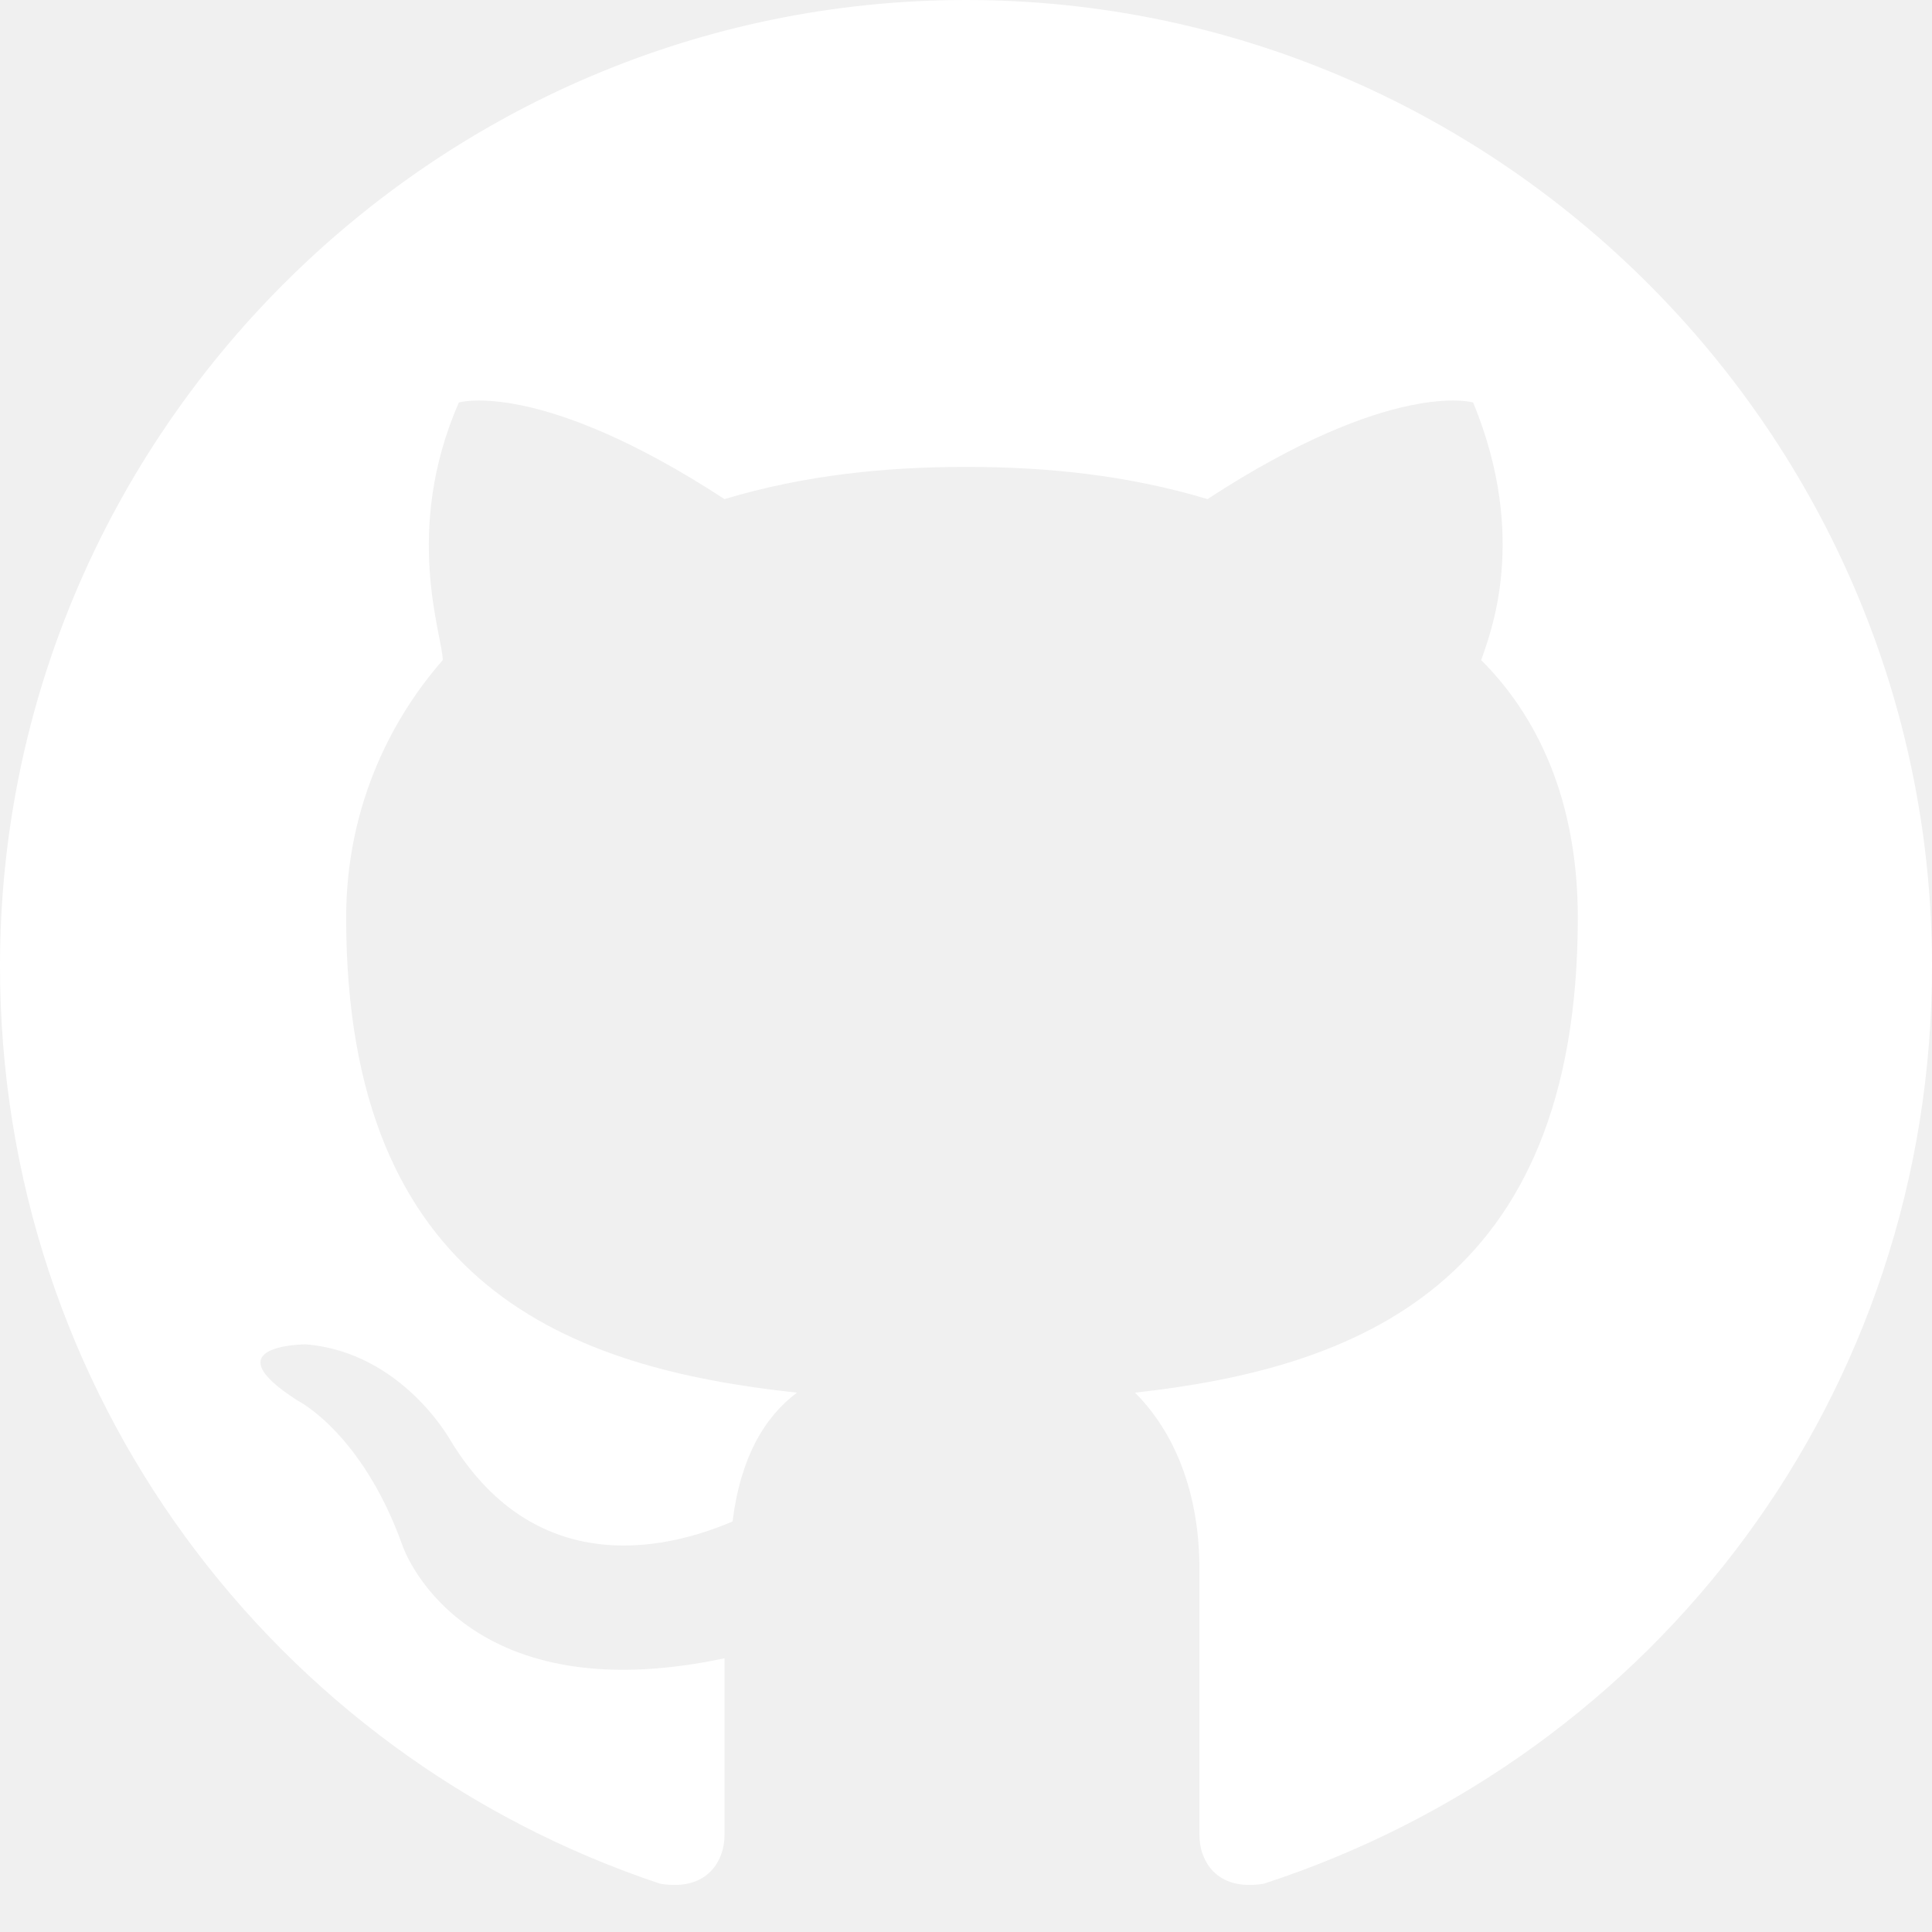
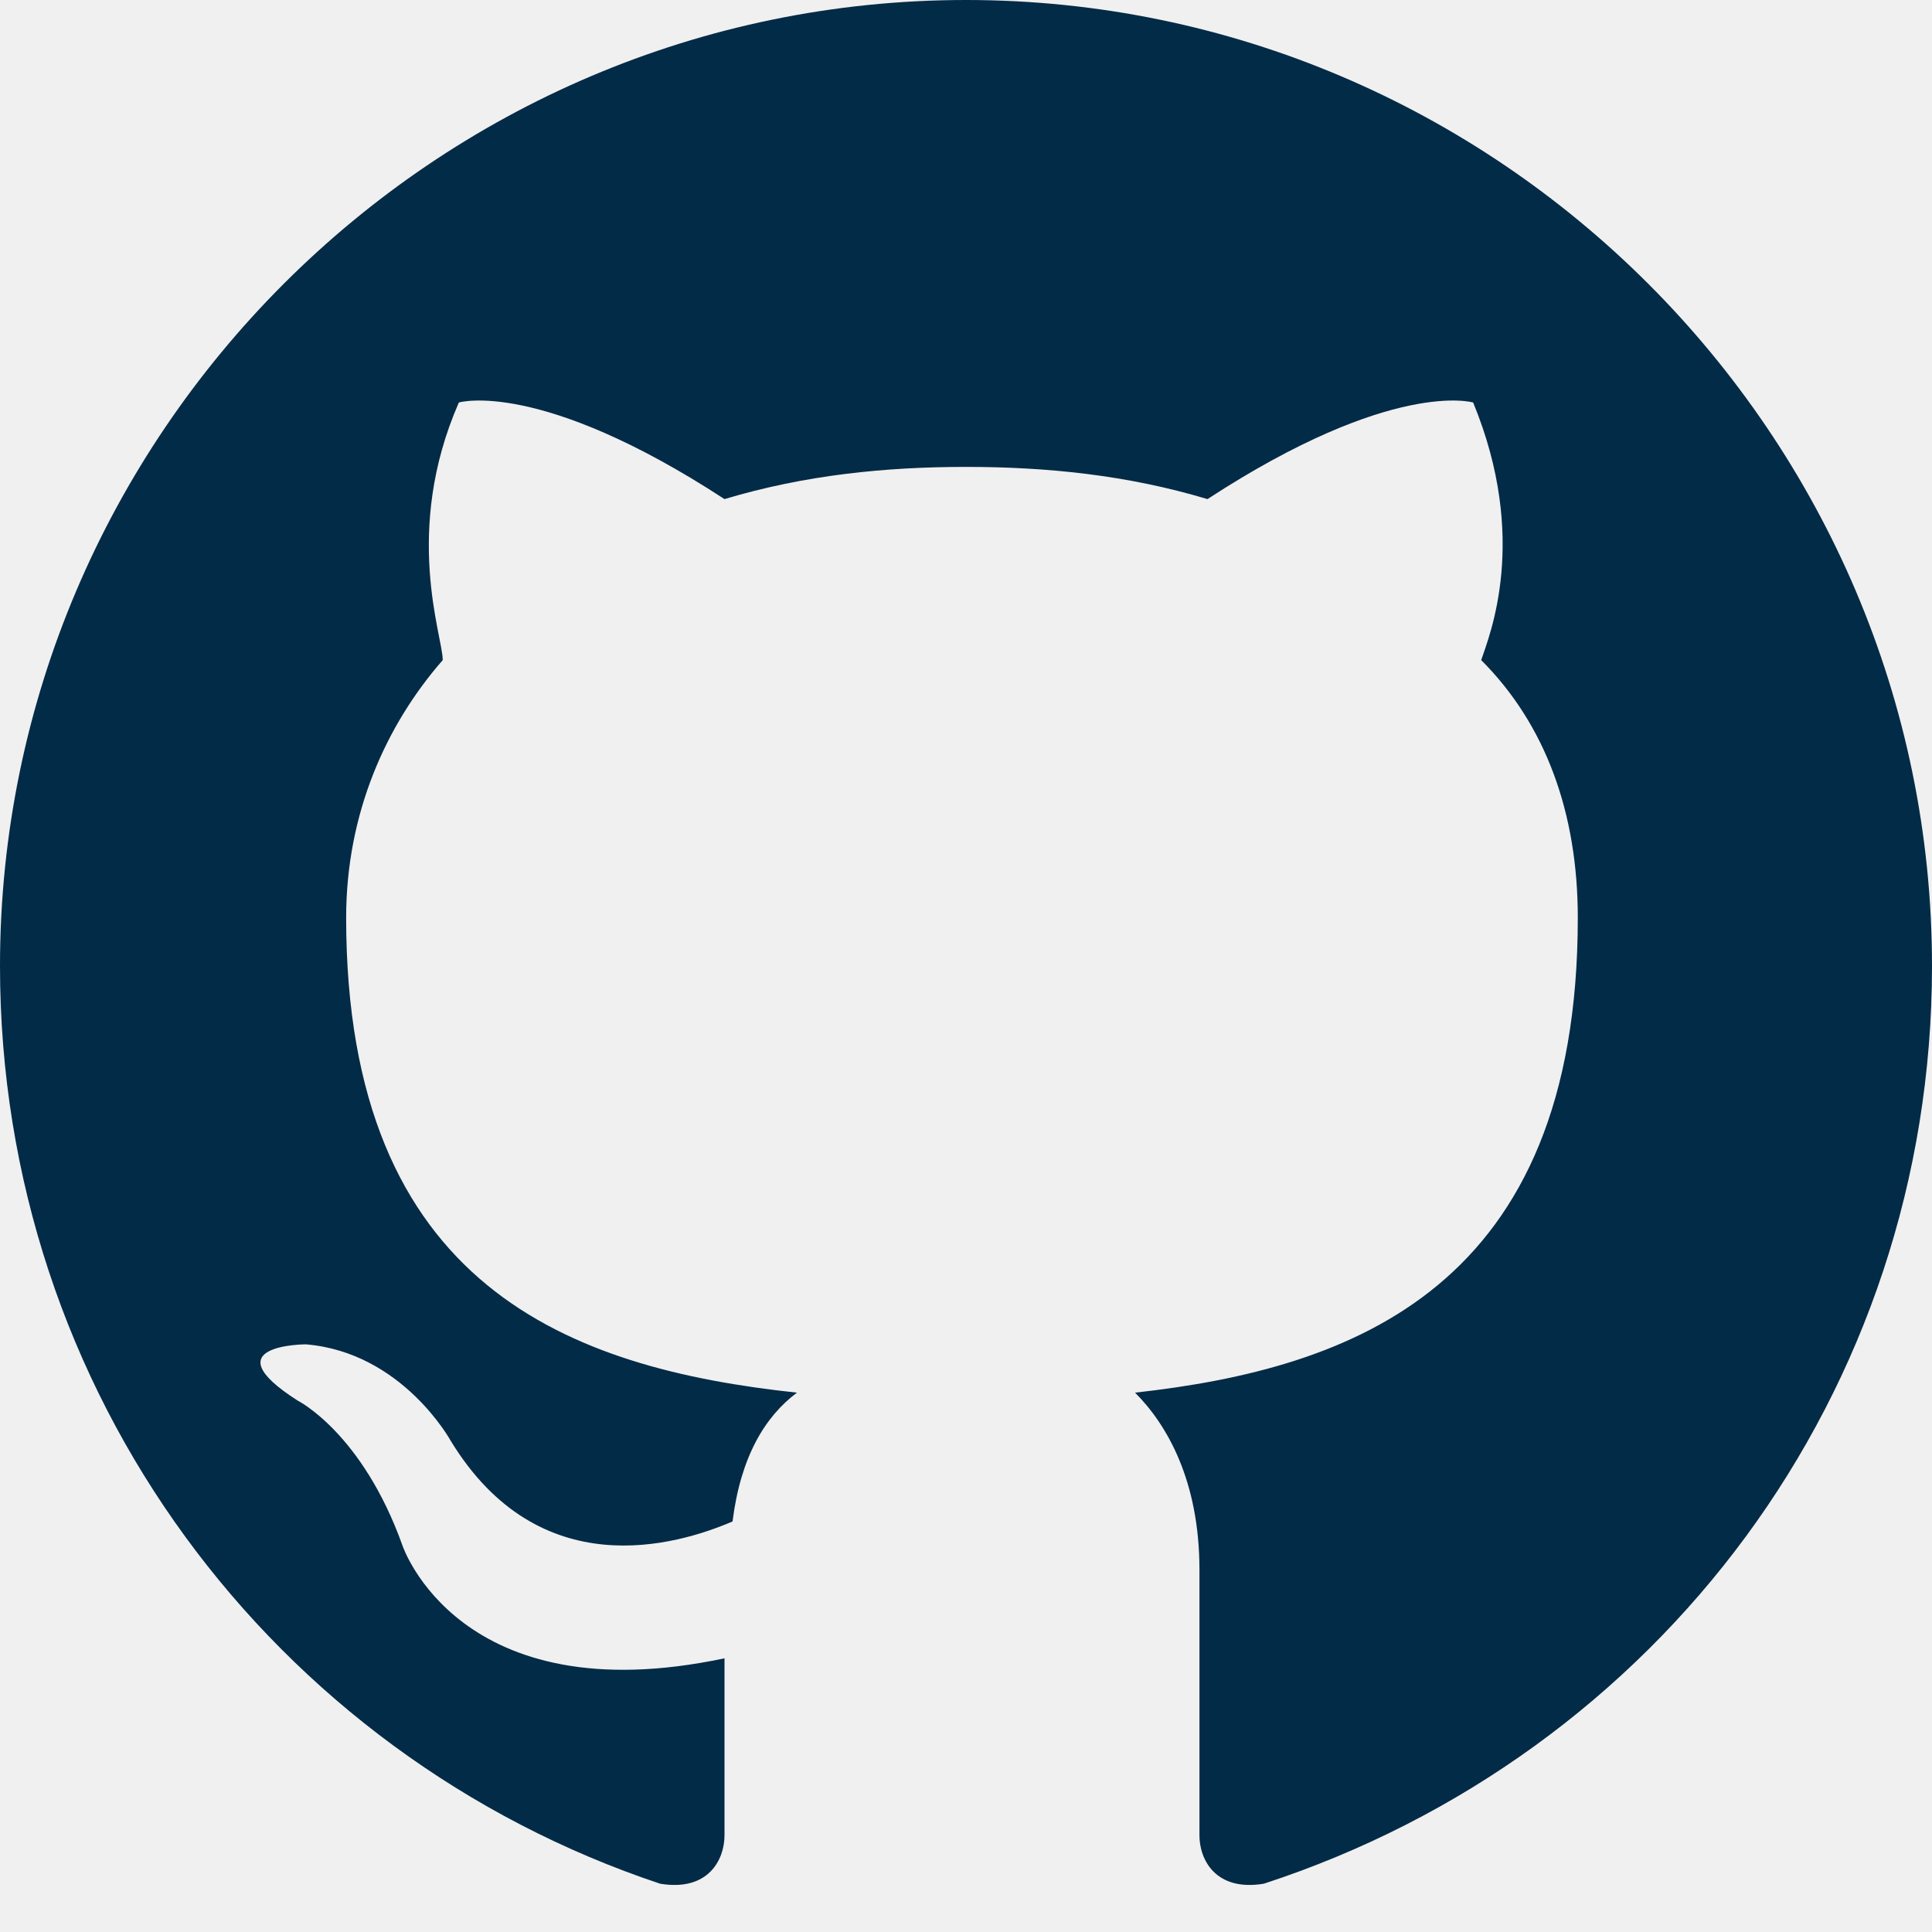
<svg xmlns="http://www.w3.org/2000/svg" version="1.1" id="Layer_1" x="0px" y="0px" viewBox="0 0 24 24" style="enable-background:new 0 0 24 24;" xml:space="preserve">
  <style type="text/css">
- 	.st0{fill:#FFFFFF;}
+ 	.st0{fill:rgb(01, 43, 71);}
</style>
  <path class="st0" d="M12,0C5.4,0,0,5.4,0,12c0,5.3,3.4,9.8,8.2,11.4C8.8,23.5,9,23.1,9,22.8v-2.2c-3.3,0.7-4-1.4-4-1.4  c-0.5-1.4-1.3-1.8-1.3-1.8c-1.1-0.7,0.1-0.7,0.1-0.7c1.2,0.1,1.8,1.2,1.8,1.2c1.1,1.8,2.8,1.3,3.5,1c0.1-0.8,0.4-1.3,0.8-1.6  C7.1,17,4.3,16,4.3,11.4c0-1.3,0.5-2.4,1.2-3.2C5.5,7.9,5,6.6,5.7,5c0,0,1-0.3,3.3,1.2c1-0.3,2-0.4,3-0.4c1,0,2,0.1,3,0.4  C17.3,4.7,18.3,5,18.3,5c0.7,1.7,0.2,2.9,0.1,3.2c0.8,0.8,1.2,1.9,1.2,3.2c0,4.6-2.8,5.6-5.5,5.9c0.4,0.4,0.8,1.1,0.8,2.2v3.3  c0,0.3,0.2,0.7,0.8,0.6C20.6,21.8,24,17.3,24,12C24,5.4,18.6,0,12,0z" />
</svg>
